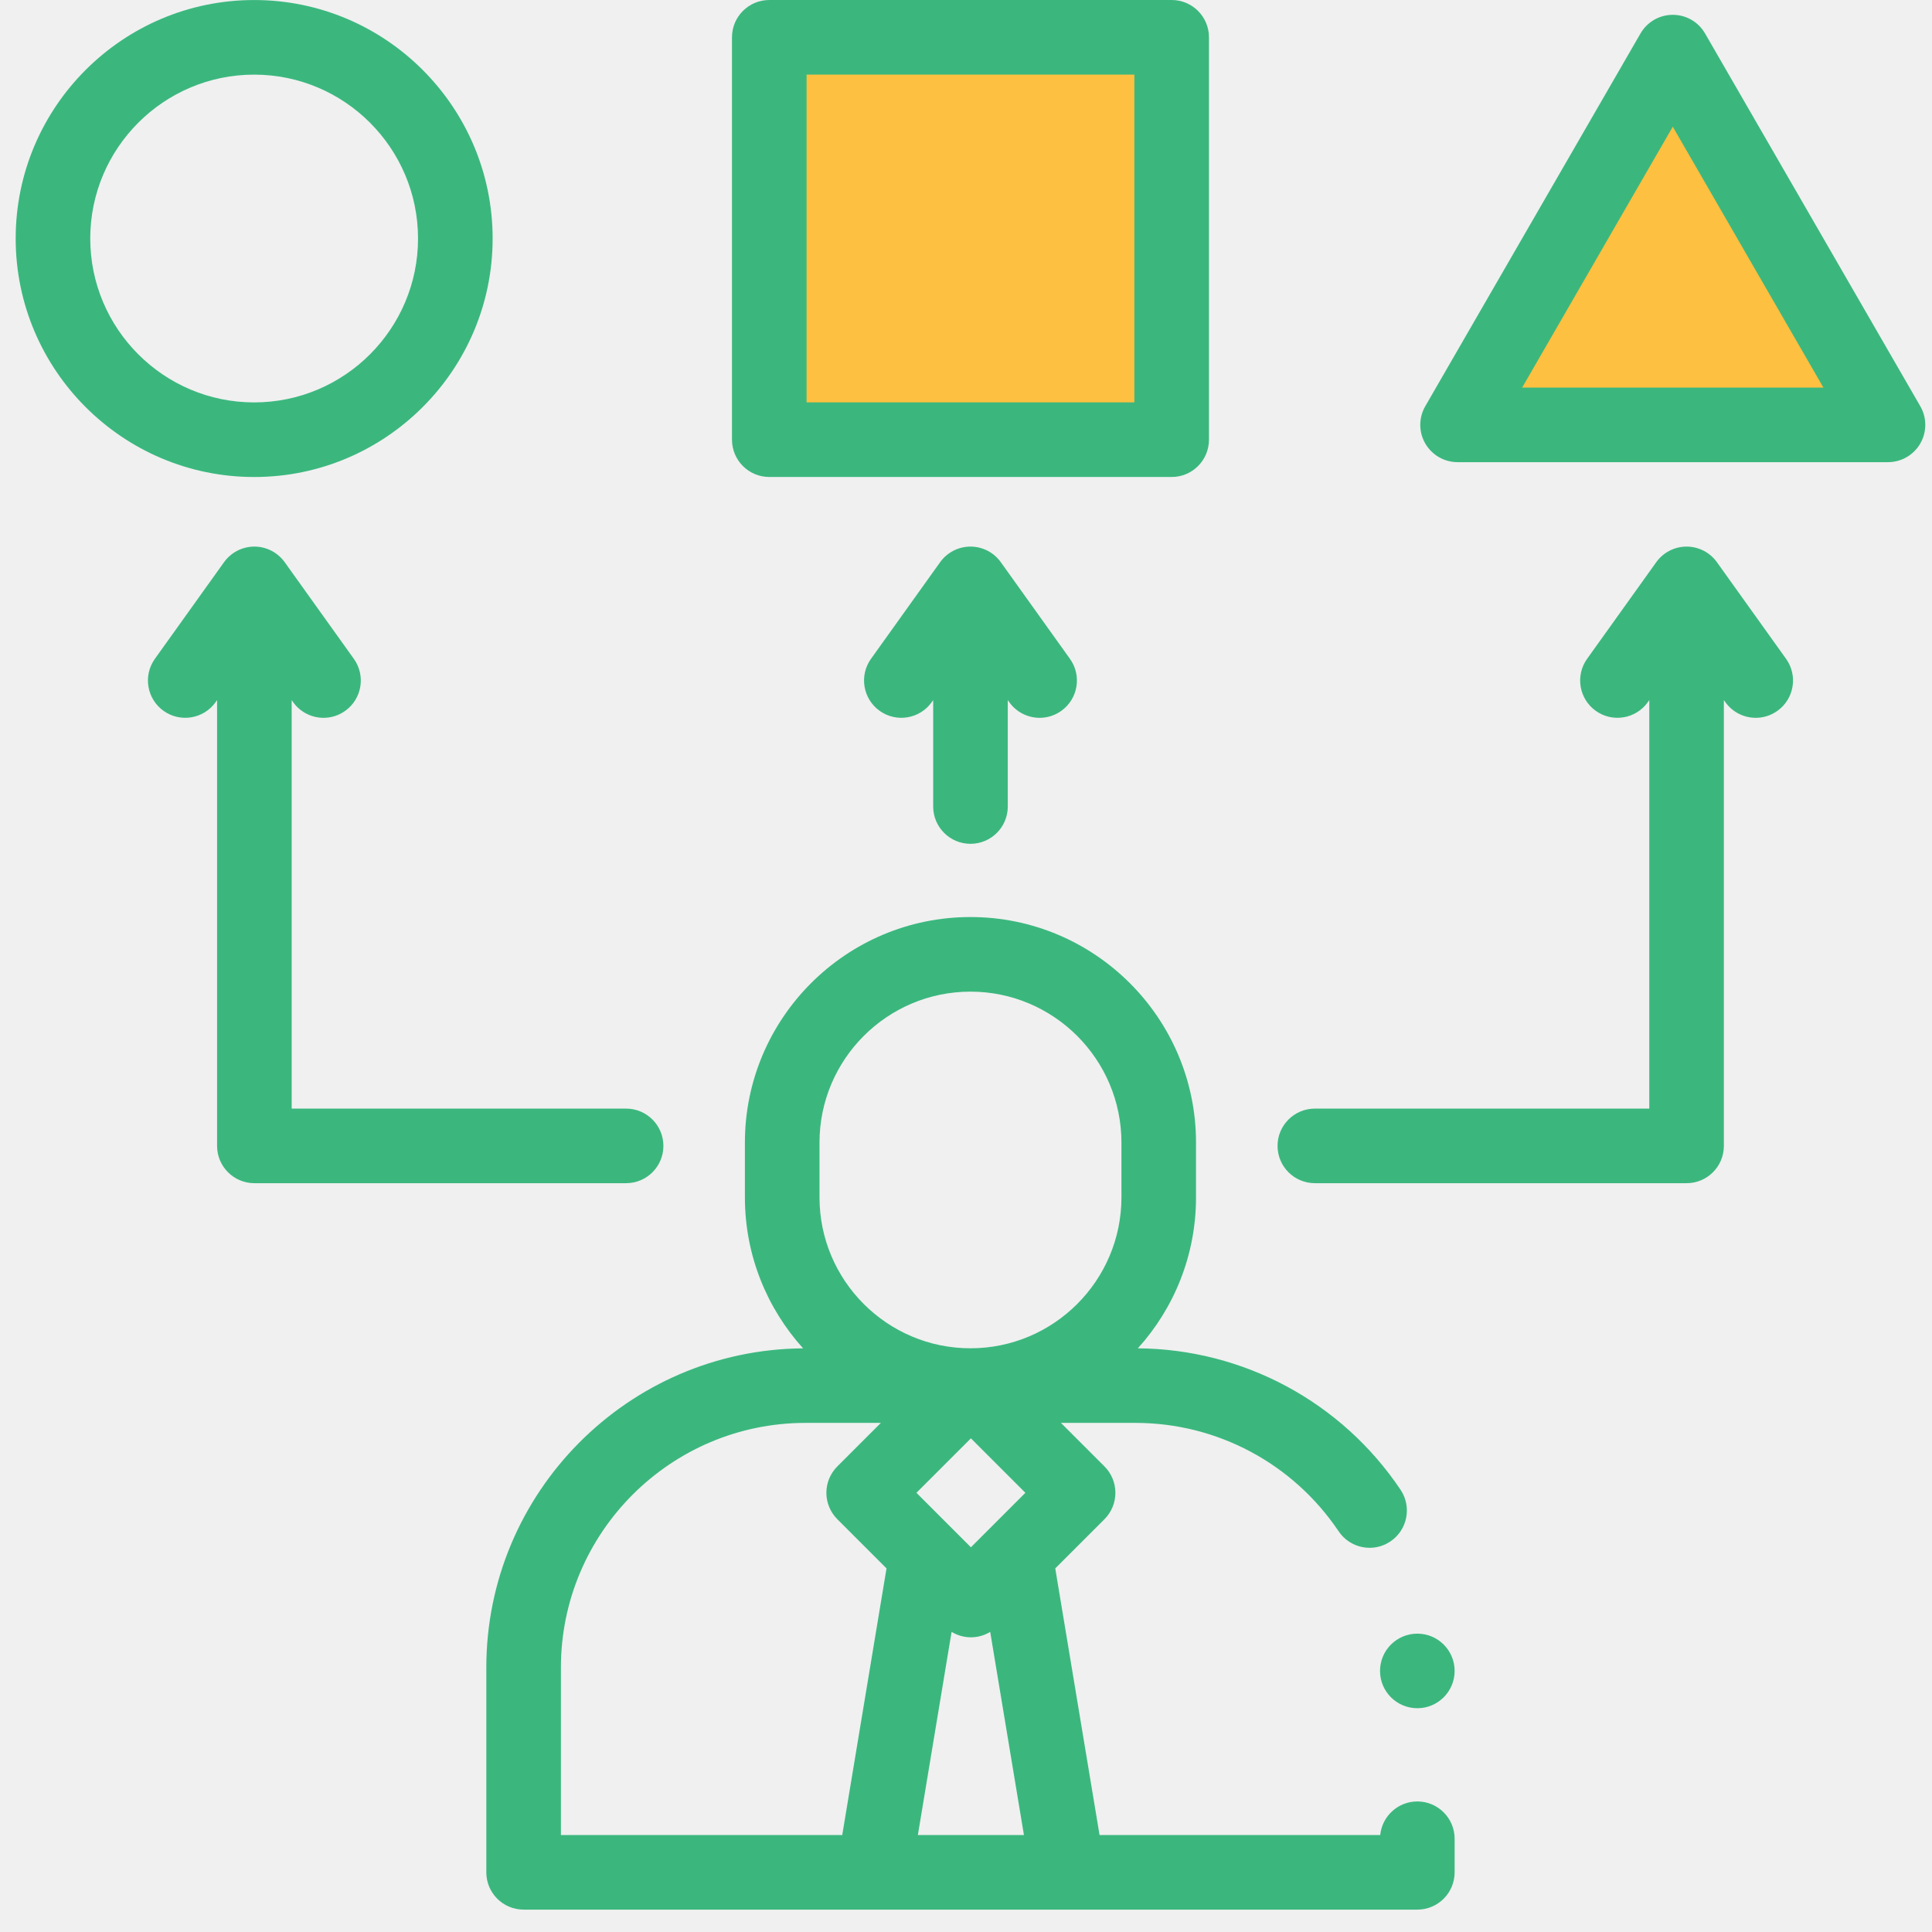
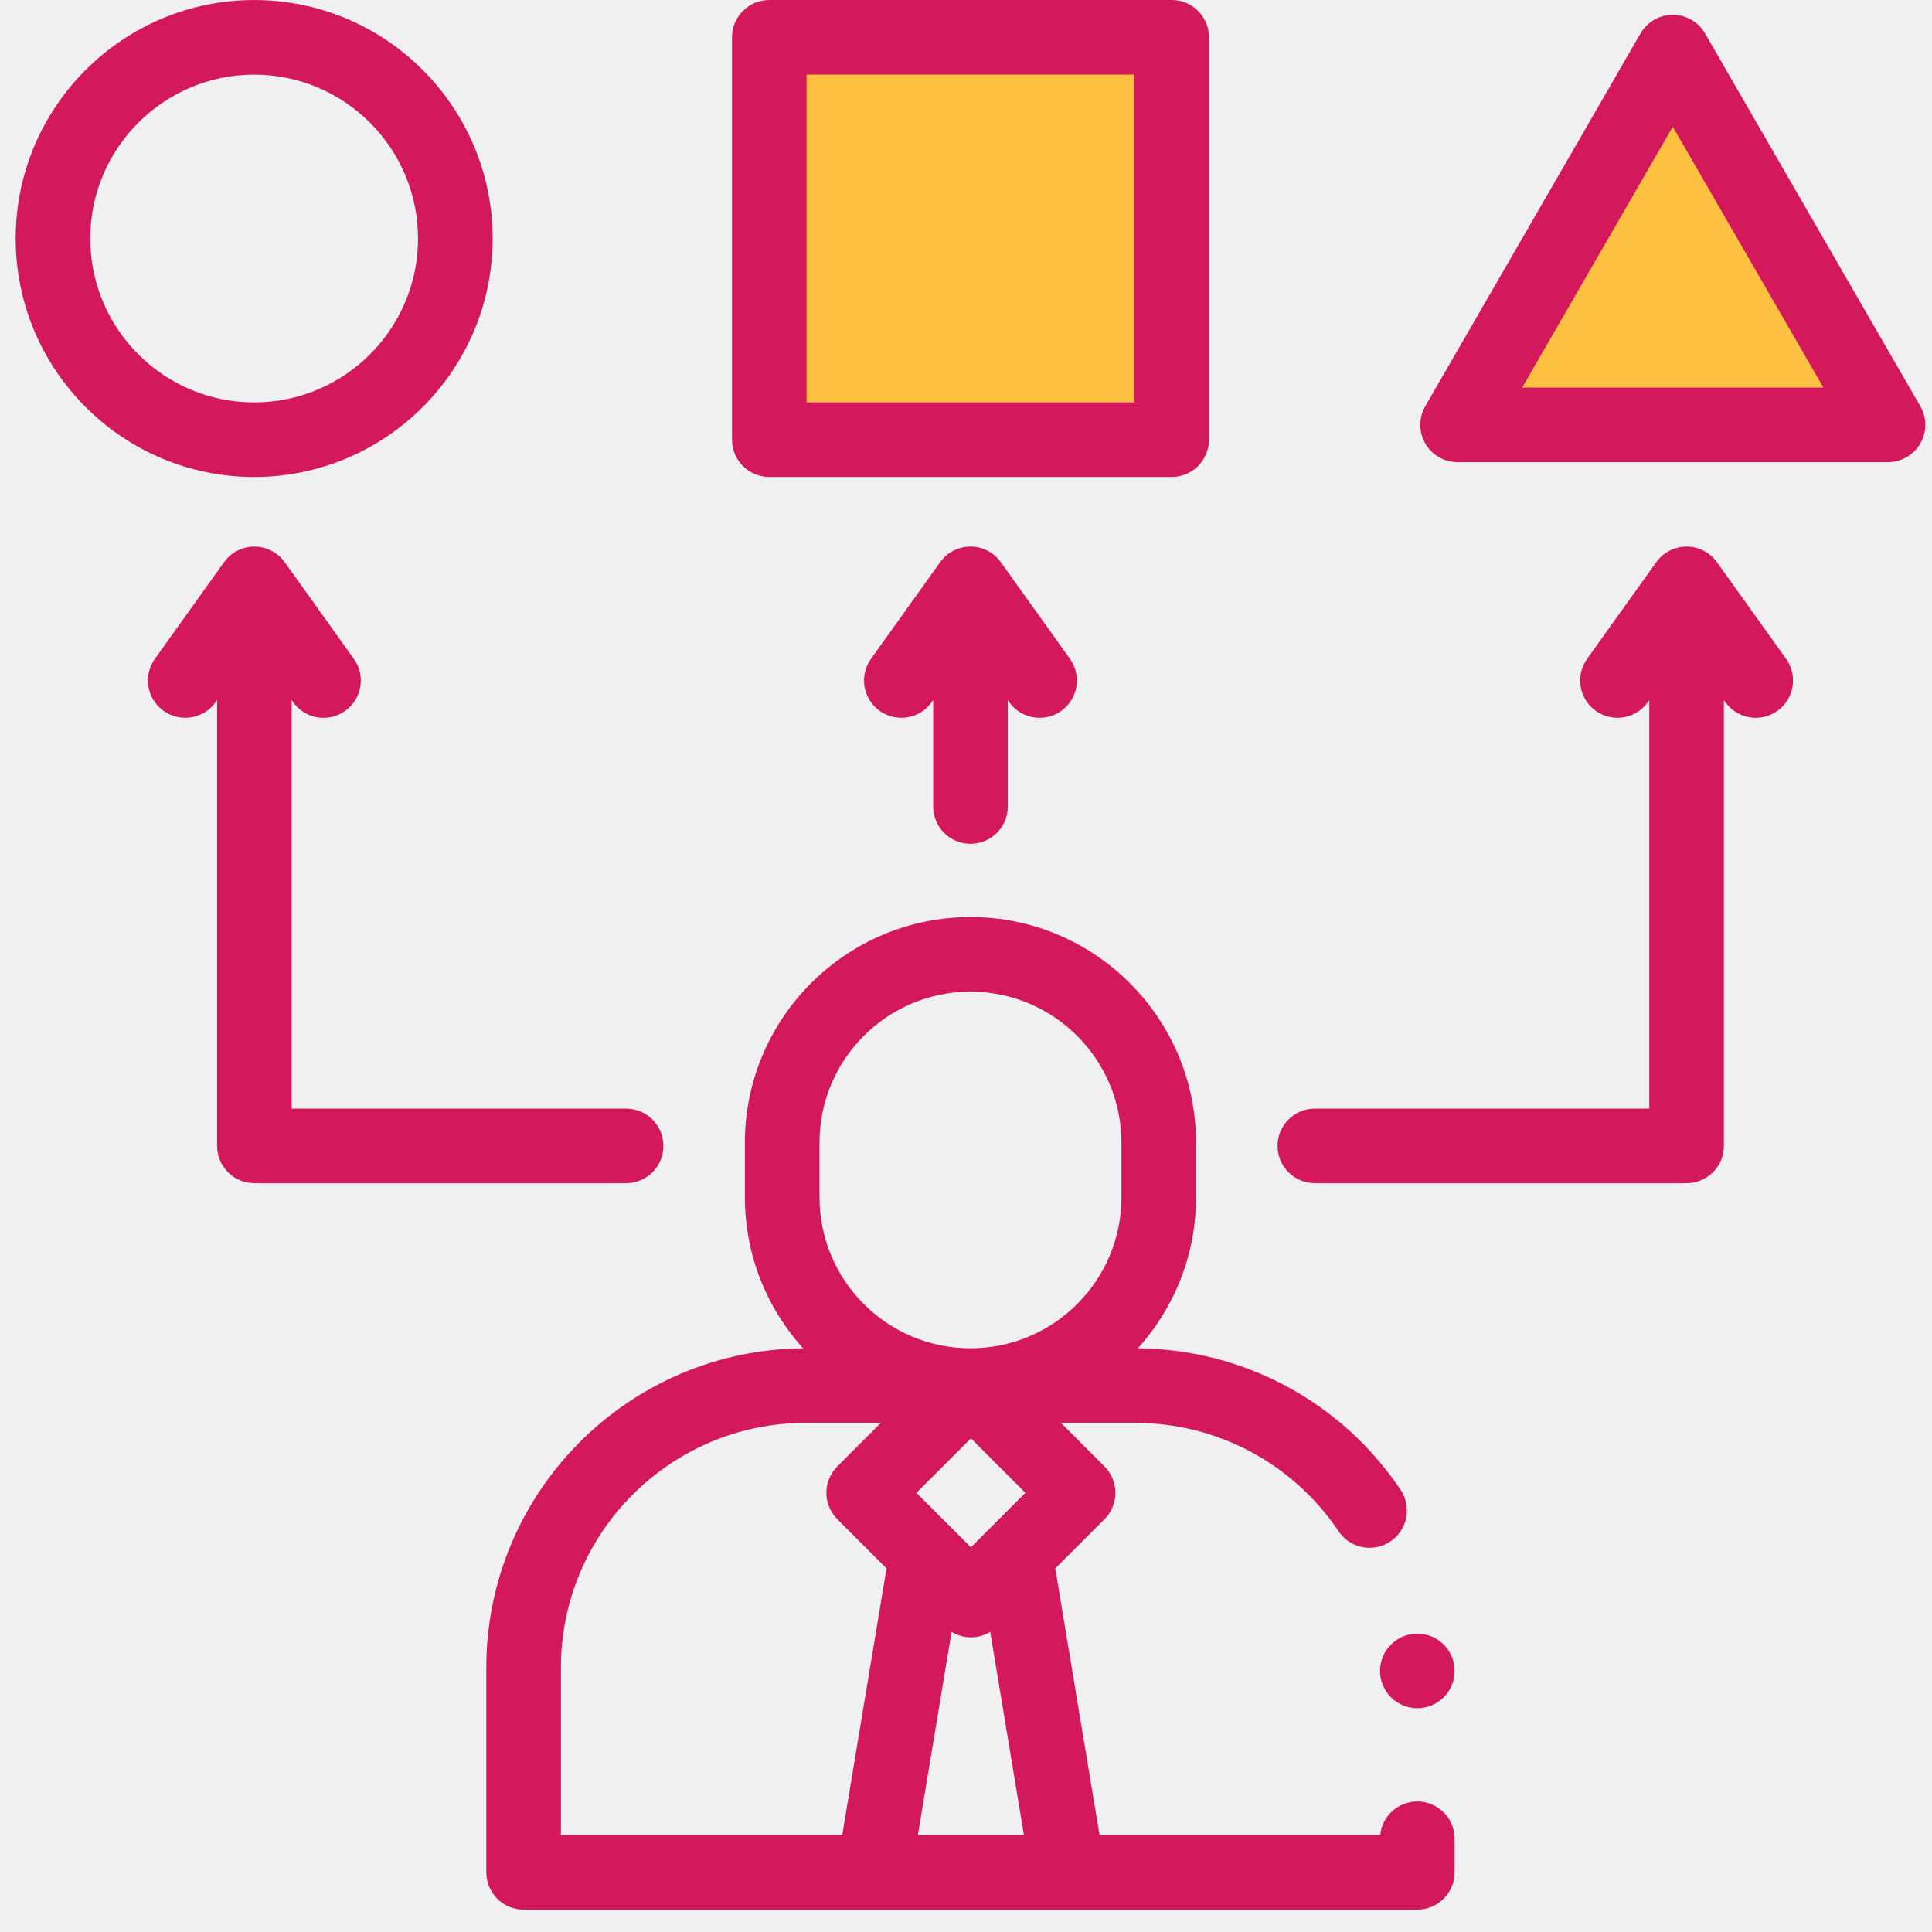
<svg xmlns="http://www.w3.org/2000/svg" width="70" height="70" viewBox="0 0 70 70" fill="none">
  <g clip-path="url(#clip0)">
-     <path d="M51.353 65.27C50.652 65.27 50.076 65.804 50.008 66.486H39.839L38.234 56.826L40.018 55.043C40.271 54.789 40.413 54.445 40.413 54.087C40.413 53.729 40.271 53.385 40.018 53.132L38.44 51.554H41.136C44.095 51.554 46.848 53.022 48.501 55.482C48.917 56.102 49.757 56.267 50.376 55.85C50.996 55.434 51.16 54.595 50.744 53.975C48.606 50.792 45.053 48.882 41.227 48.852C42.536 47.403 43.334 45.483 43.334 43.381V41.399C43.334 36.892 39.668 33.226 35.162 33.226C30.655 33.226 26.989 36.892 26.989 41.399V43.381C26.989 45.484 27.788 47.403 29.097 48.853C22.76 48.902 17.62 54.071 17.62 60.419V67.838C17.62 68.584 18.225 69.189 18.971 69.189H51.353C52.099 69.189 52.704 68.584 52.704 67.838V66.622C52.704 65.876 52.099 65.27 51.353 65.27ZM35.178 56.061L33.204 54.087L35.178 52.114L37.151 54.087L35.178 56.061ZM34.478 59.126C34.693 59.256 34.935 59.323 35.178 59.323C35.42 59.323 35.663 59.257 35.877 59.126L37.099 66.486H33.256L34.478 59.126ZM29.692 41.399C29.692 38.383 32.146 35.929 35.162 35.929C38.178 35.929 40.632 38.383 40.632 41.399V43.381C40.632 46.397 38.178 48.851 35.162 48.851C32.146 48.851 29.692 46.397 29.692 43.381V41.399ZM20.323 60.419C20.323 55.531 24.3 51.554 29.188 51.554H31.915L30.337 53.132C30.084 53.385 29.941 53.729 29.941 54.087C29.941 54.445 30.084 54.789 30.337 55.043L32.12 56.826L30.516 66.486H20.323V60.419H20.323Z" fill="#3BB77E" />
+     <path d="M51.353 65.27C50.652 65.27 50.076 65.804 50.008 66.486H39.839L38.234 56.826L40.018 55.043C40.271 54.789 40.413 54.445 40.413 54.087C40.413 53.729 40.271 53.385 40.018 53.132L38.44 51.554H41.136C44.095 51.554 46.848 53.022 48.501 55.482C48.917 56.102 49.757 56.267 50.376 55.85C50.996 55.434 51.16 54.595 50.744 53.975C48.606 50.792 45.053 48.882 41.227 48.852C42.536 47.403 43.334 45.483 43.334 43.381V41.399C43.334 36.892 39.668 33.226 35.162 33.226C30.655 33.226 26.989 36.892 26.989 41.399V43.381C26.989 45.484 27.788 47.403 29.097 48.853C22.76 48.902 17.62 54.071 17.62 60.419V67.838C17.62 68.584 18.225 69.189 18.971 69.189H51.353C52.099 69.189 52.704 68.584 52.704 67.838V66.622C52.704 65.876 52.099 65.27 51.353 65.27ZM35.178 56.061L33.204 54.087L35.178 52.114L37.151 54.087L35.178 56.061ZM34.478 59.126C34.693 59.256 34.935 59.323 35.178 59.323C35.42 59.323 35.663 59.257 35.877 59.126L37.099 66.486H33.256L34.478 59.126ZM29.692 41.399C29.692 38.383 32.146 35.929 35.162 35.929C38.178 35.929 40.632 38.383 40.632 41.399V43.381C40.632 46.397 38.178 48.851 35.162 48.851C32.146 48.851 29.692 46.397 29.692 43.381V41.399ZM20.323 60.419C20.323 55.531 24.3 51.554 29.188 51.554H31.915L30.337 53.132C30.084 53.385 29.941 53.729 29.941 54.087C29.941 54.445 30.084 54.789 30.337 55.043L32.12 56.826L30.516 66.486H20.323V60.419H20.323Z" fill="#d3195b" />
    <path d="M28 1.5C28.4 1.5 37.5 1.833 42 2V16.5L28 16V1.5Z" fill="#FDC040" />
    <path d="M60 2L53 15H68L61 2.5L60 2Z" fill="#FDC040" />
    <path d="M28 1.5C28.4 1.5 37.5 1.833 42 2V16.5L28 16V1.5Z" stroke="black" stroke-linecap="round" stroke-linejoin="round" />
    <path d="M60 2L53 15H68L61 2.5L60 2Z" stroke="black" stroke-linecap="round" stroke-linejoin="round" />
-     <path d="M17.849 8.642C17.849 3.877 13.973 0.001 9.209 0.001C4.444 0.001 0.568 3.877 0.568 8.642C0.568 13.406 4.444 17.283 9.208 17.283C13.973 17.283 17.849 13.406 17.849 8.642ZM3.27 8.642C3.27 5.368 5.934 2.704 9.208 2.704C12.483 2.704 15.146 5.368 15.146 8.642C15.146 11.916 12.483 14.58 9.208 14.58C5.934 14.58 3.27 11.916 3.27 8.642Z" fill="#3BB77E" />
-     <path d="M27.873 17.282H42.452C43.198 17.282 43.803 16.677 43.803 15.931V1.351C43.803 0.605 43.198 0 42.452 0H27.873C27.127 0 26.521 0.605 26.521 1.351V15.931C26.521 16.677 27.127 17.282 27.873 17.282ZM29.224 2.703H41.1V14.579H29.224V2.703Z" fill="#3BB77E" />
-     <path d="M69.576 14.718L61.778 1.213C61.537 0.794 61.091 0.537 60.608 0.537C60.125 0.537 59.679 0.794 59.438 1.213L51.64 14.718C51.399 15.136 51.399 15.651 51.64 16.069C51.882 16.487 52.328 16.745 52.811 16.745H68.406C68.888 16.745 69.334 16.487 69.576 16.069C69.817 15.651 69.817 15.136 69.576 14.718ZM55.151 14.042L60.608 4.591L66.065 14.042H55.151Z" fill="#3BB77E" />
-     <path d="M35.162 30.573C35.909 30.573 36.514 29.968 36.514 29.222V25.366L36.568 25.443C36.832 25.811 37.247 26.008 37.668 26.008C37.941 26.008 38.215 25.926 38.454 25.755C39.061 25.321 39.201 24.477 38.766 23.87L36.261 20.369C36.008 20.015 35.598 19.804 35.162 19.804C34.726 19.804 34.317 20.015 34.063 20.369L31.558 23.87C31.124 24.477 31.264 25.321 31.871 25.755C32.478 26.189 33.322 26.05 33.756 25.443L33.811 25.366V29.222C33.811 29.968 34.416 30.573 35.162 30.573Z" fill="#3BB77E" />
-     <path d="M24.036 41.518C24.036 40.772 23.431 40.167 22.685 40.167H10.568V25.366L10.622 25.443C10.886 25.811 11.301 26.008 11.722 26.008C11.995 26.008 12.269 25.926 12.508 25.755C13.115 25.321 13.255 24.477 12.82 23.87L10.315 20.369C10.061 20.015 9.652 19.804 9.216 19.804C8.78 19.804 8.371 20.015 8.117 20.369L5.612 23.87C5.178 24.477 5.318 25.321 5.925 25.755C6.532 26.189 7.376 26.05 7.81 25.443L7.865 25.366V41.518C7.865 42.264 8.47 42.869 9.216 42.869H22.685C23.431 42.869 24.036 42.264 24.036 41.518Z" fill="#3BB77E" />
-     <path d="M62.207 20.369C61.953 20.015 61.544 19.804 61.108 19.804C60.672 19.804 60.263 20.015 60.009 20.369L57.504 23.87C57.07 24.477 57.21 25.321 57.817 25.755C58.424 26.189 59.268 26.05 59.702 25.443L59.757 25.366V40.167H47.64C46.893 40.167 46.288 40.772 46.288 41.518C46.288 42.264 46.893 42.869 47.64 42.869H61.108C61.855 42.869 62.459 42.264 62.459 41.518V25.366L62.514 25.443C62.778 25.811 63.193 26.008 63.614 26.008C63.887 26.008 64.161 25.926 64.4 25.755C65.007 25.321 65.147 24.477 64.712 23.87L62.207 20.369Z" fill="#3BB77E" />
-     <path d="M51.353 61.892C52.099 61.892 52.704 61.287 52.704 60.541C52.704 59.795 52.099 59.19 51.353 59.19C50.606 59.19 50.001 59.795 50.001 60.541C50.001 61.287 50.606 61.892 51.353 61.892Z" fill="#3BB77E" />
+     <path d="M17.849 8.642C17.849 3.877 13.973 0.001 9.209 0.001C4.444 0.001 0.568 3.877 0.568 8.642C0.568 13.406 4.444 17.283 9.208 17.283C13.973 17.283 17.849 13.406 17.849 8.642ZM3.27 8.642C3.27 5.368 5.934 2.704 9.208 2.704C12.483 2.704 15.146 5.368 15.146 8.642C15.146 11.916 12.483 14.58 9.208 14.58C5.934 14.58 3.27 11.916 3.27 8.642Z" fill="#d3195b" />
+     <path d="M27.873 17.282H42.452C43.198 17.282 43.803 16.677 43.803 15.931V1.351C43.803 0.605 43.198 0 42.452 0H27.873C27.127 0 26.521 0.605 26.521 1.351V15.931C26.521 16.677 27.127 17.282 27.873 17.282ZM29.224 2.703H41.1V14.579H29.224V2.703Z" fill="#d3195b" />
+     <path d="M69.576 14.718L61.778 1.213C61.537 0.794 61.091 0.537 60.608 0.537C60.125 0.537 59.679 0.794 59.438 1.213L51.64 14.718C51.399 15.136 51.399 15.651 51.64 16.069C51.882 16.487 52.328 16.745 52.811 16.745H68.406C68.888 16.745 69.334 16.487 69.576 16.069C69.817 15.651 69.817 15.136 69.576 14.718ZM55.151 14.042L60.608 4.591L66.065 14.042H55.151Z" fill="#d3195b" />
+     <path d="M35.162 30.573C35.909 30.573 36.514 29.968 36.514 29.222V25.366L36.568 25.443C36.832 25.811 37.247 26.008 37.668 26.008C37.941 26.008 38.215 25.926 38.454 25.755C39.061 25.321 39.201 24.477 38.766 23.87L36.261 20.369C36.008 20.015 35.598 19.804 35.162 19.804C34.726 19.804 34.317 20.015 34.063 20.369L31.558 23.87C31.124 24.477 31.264 25.321 31.871 25.755C32.478 26.189 33.322 26.05 33.756 25.443L33.811 25.366V29.222C33.811 29.968 34.416 30.573 35.162 30.573Z" fill="#d3195b" />
+     <path d="M24.036 41.518C24.036 40.772 23.431 40.167 22.685 40.167H10.568V25.366L10.622 25.443C10.886 25.811 11.301 26.008 11.722 26.008C11.995 26.008 12.269 25.926 12.508 25.755C13.115 25.321 13.255 24.477 12.82 23.87L10.315 20.369C10.061 20.015 9.652 19.804 9.216 19.804C8.78 19.804 8.371 20.015 8.117 20.369L5.612 23.87C5.178 24.477 5.318 25.321 5.925 25.755C6.532 26.189 7.376 26.05 7.81 25.443L7.865 25.366V41.518C7.865 42.264 8.47 42.869 9.216 42.869H22.685C23.431 42.869 24.036 42.264 24.036 41.518Z" fill="#d3195b" />
+     <path d="M62.207 20.369C61.953 20.015 61.544 19.804 61.108 19.804C60.672 19.804 60.263 20.015 60.009 20.369L57.504 23.87C57.07 24.477 57.21 25.321 57.817 25.755C58.424 26.189 59.268 26.05 59.702 25.443L59.757 25.366V40.167H47.64C46.893 40.167 46.288 40.772 46.288 41.518C46.288 42.264 46.893 42.869 47.64 42.869H61.108C61.855 42.869 62.459 42.264 62.459 41.518V25.366L62.514 25.443C62.778 25.811 63.193 26.008 63.614 26.008C63.887 26.008 64.161 25.926 64.4 25.755C65.007 25.321 65.147 24.477 64.712 23.87L62.207 20.369Z" fill="#d3195b" />
+     <path d="M51.353 61.892C52.099 61.892 52.704 61.287 52.704 60.541C52.704 59.795 52.099 59.19 51.353 59.19C50.606 59.19 50.001 59.795 50.001 60.541C50.001 61.287 50.606 61.892 51.353 61.892Z" fill="#d3195b" />
  </g>
  <defs>
    <clipPath id="clip0">
      <rect width="69.189" height="69.189" fill="white" transform="translate(0.567627)" />
    </clipPath>
  </defs>
</svg>
